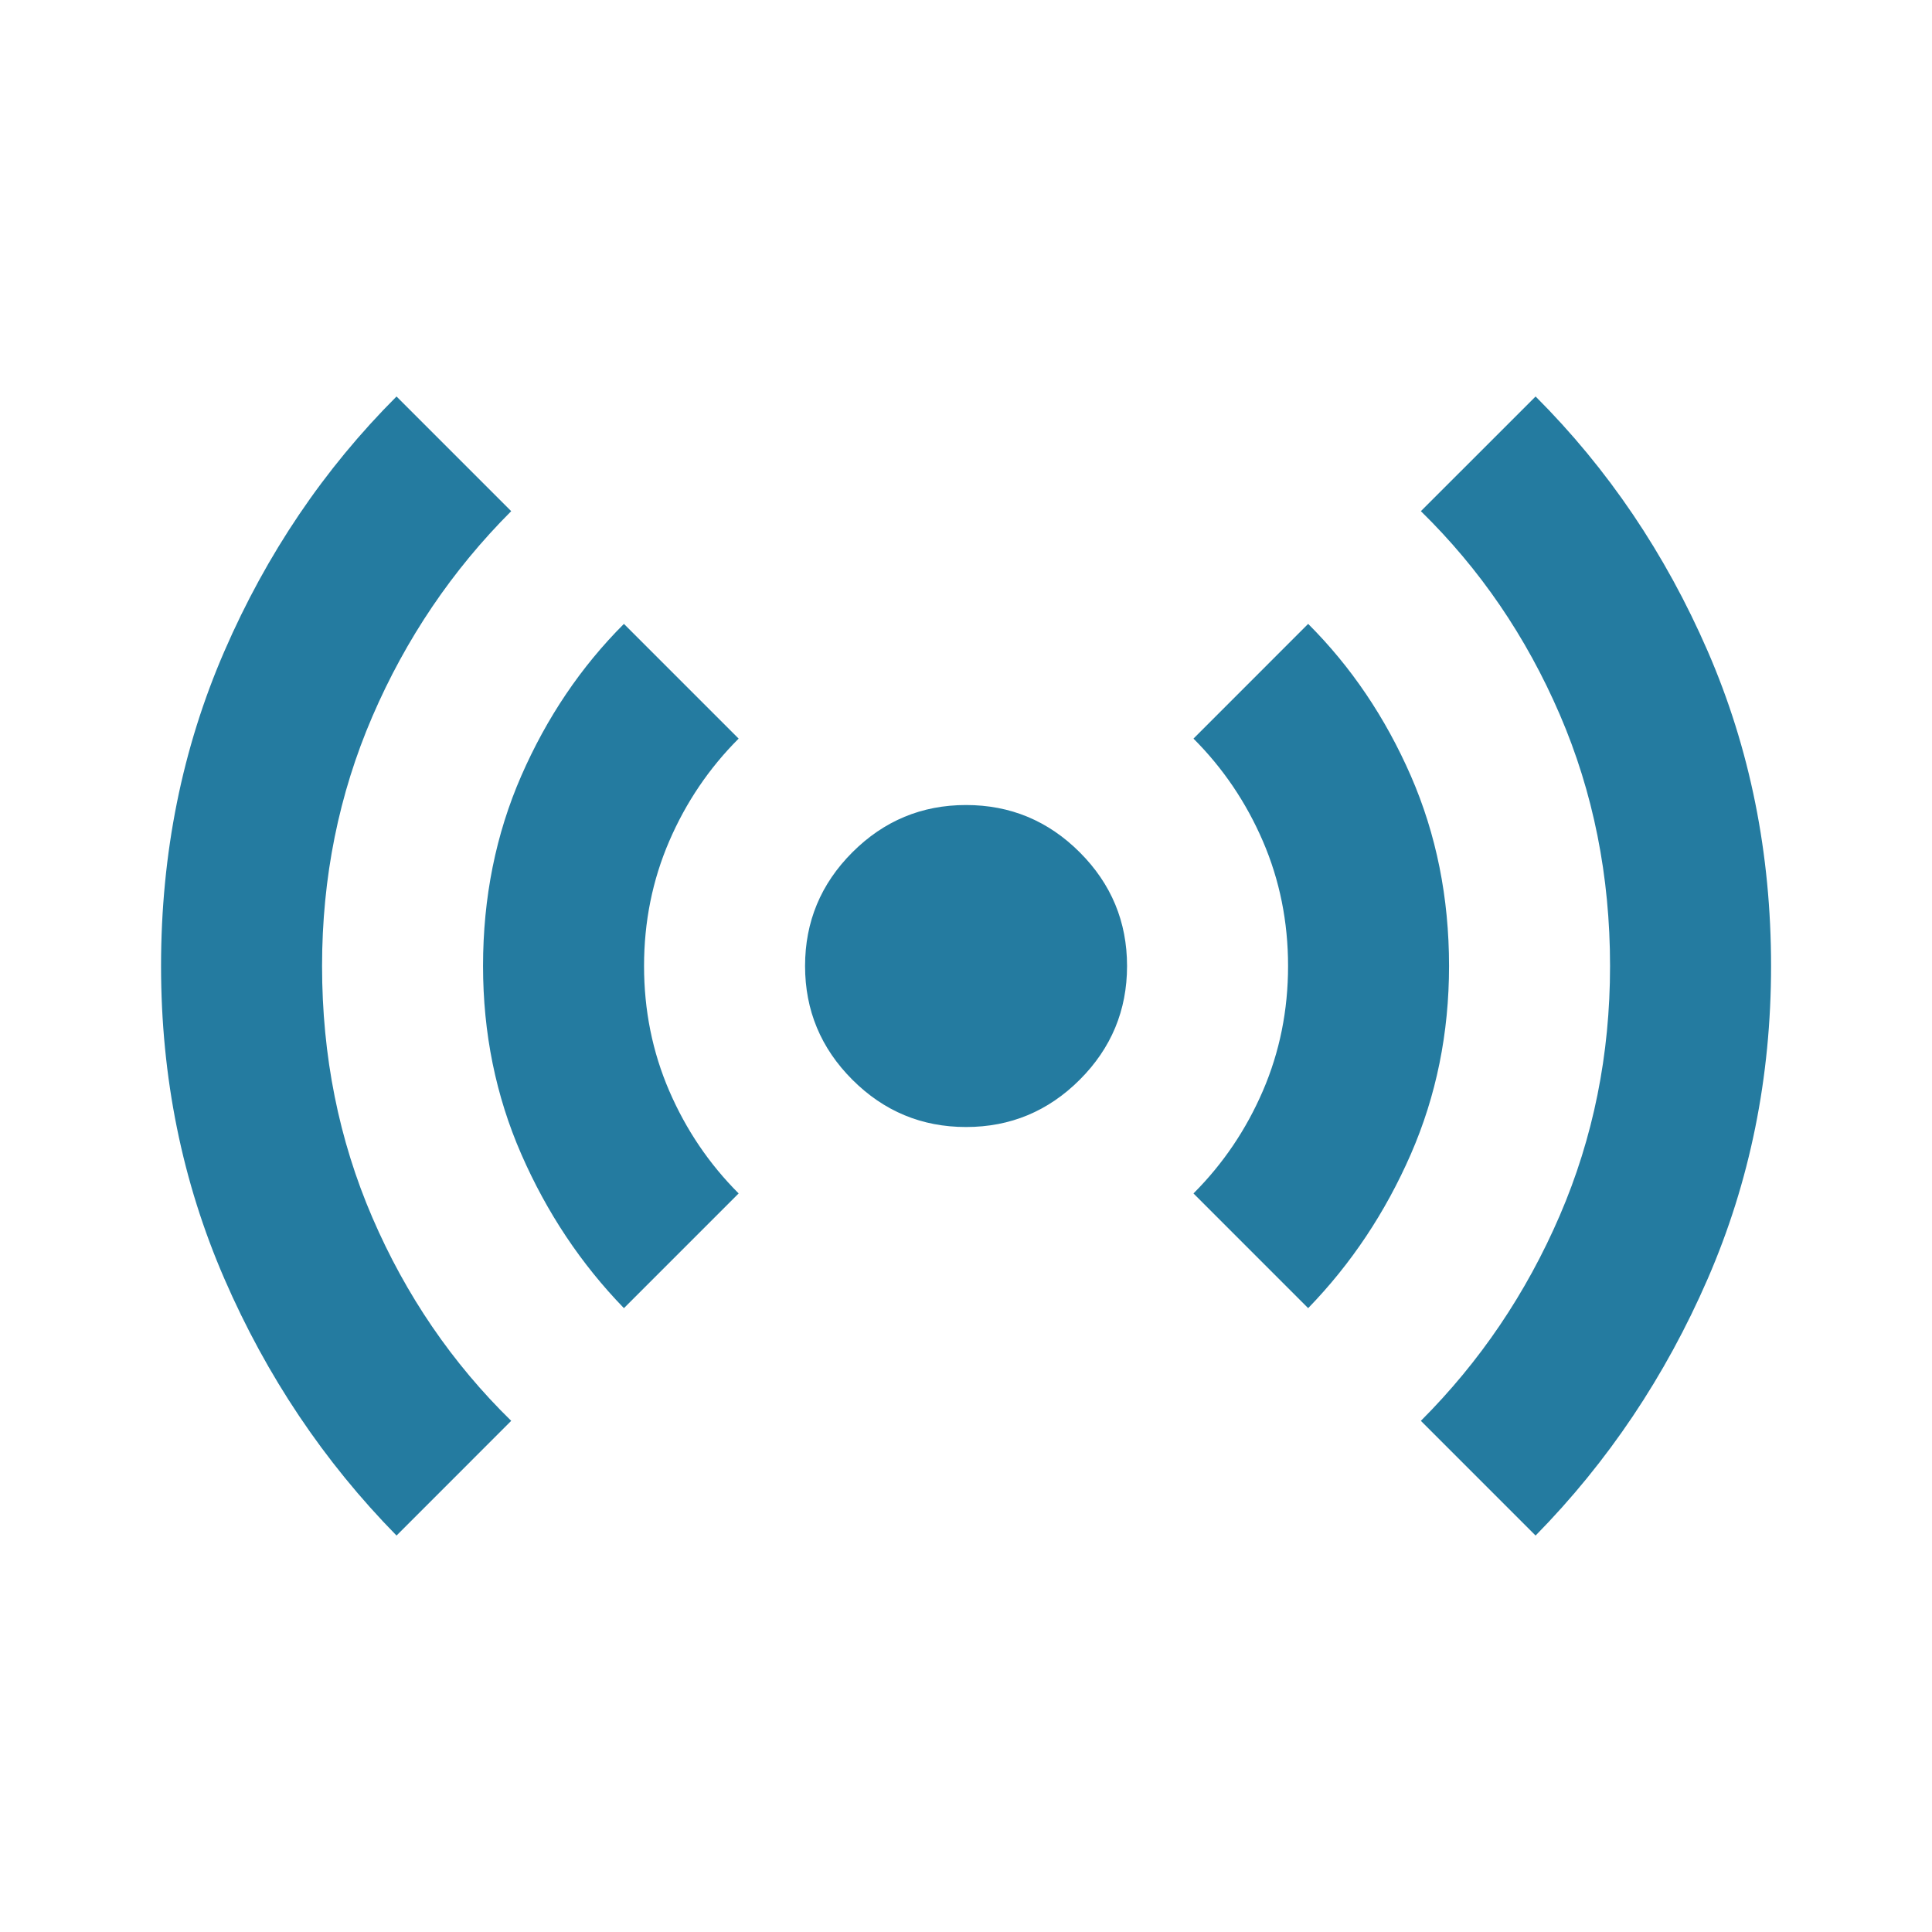
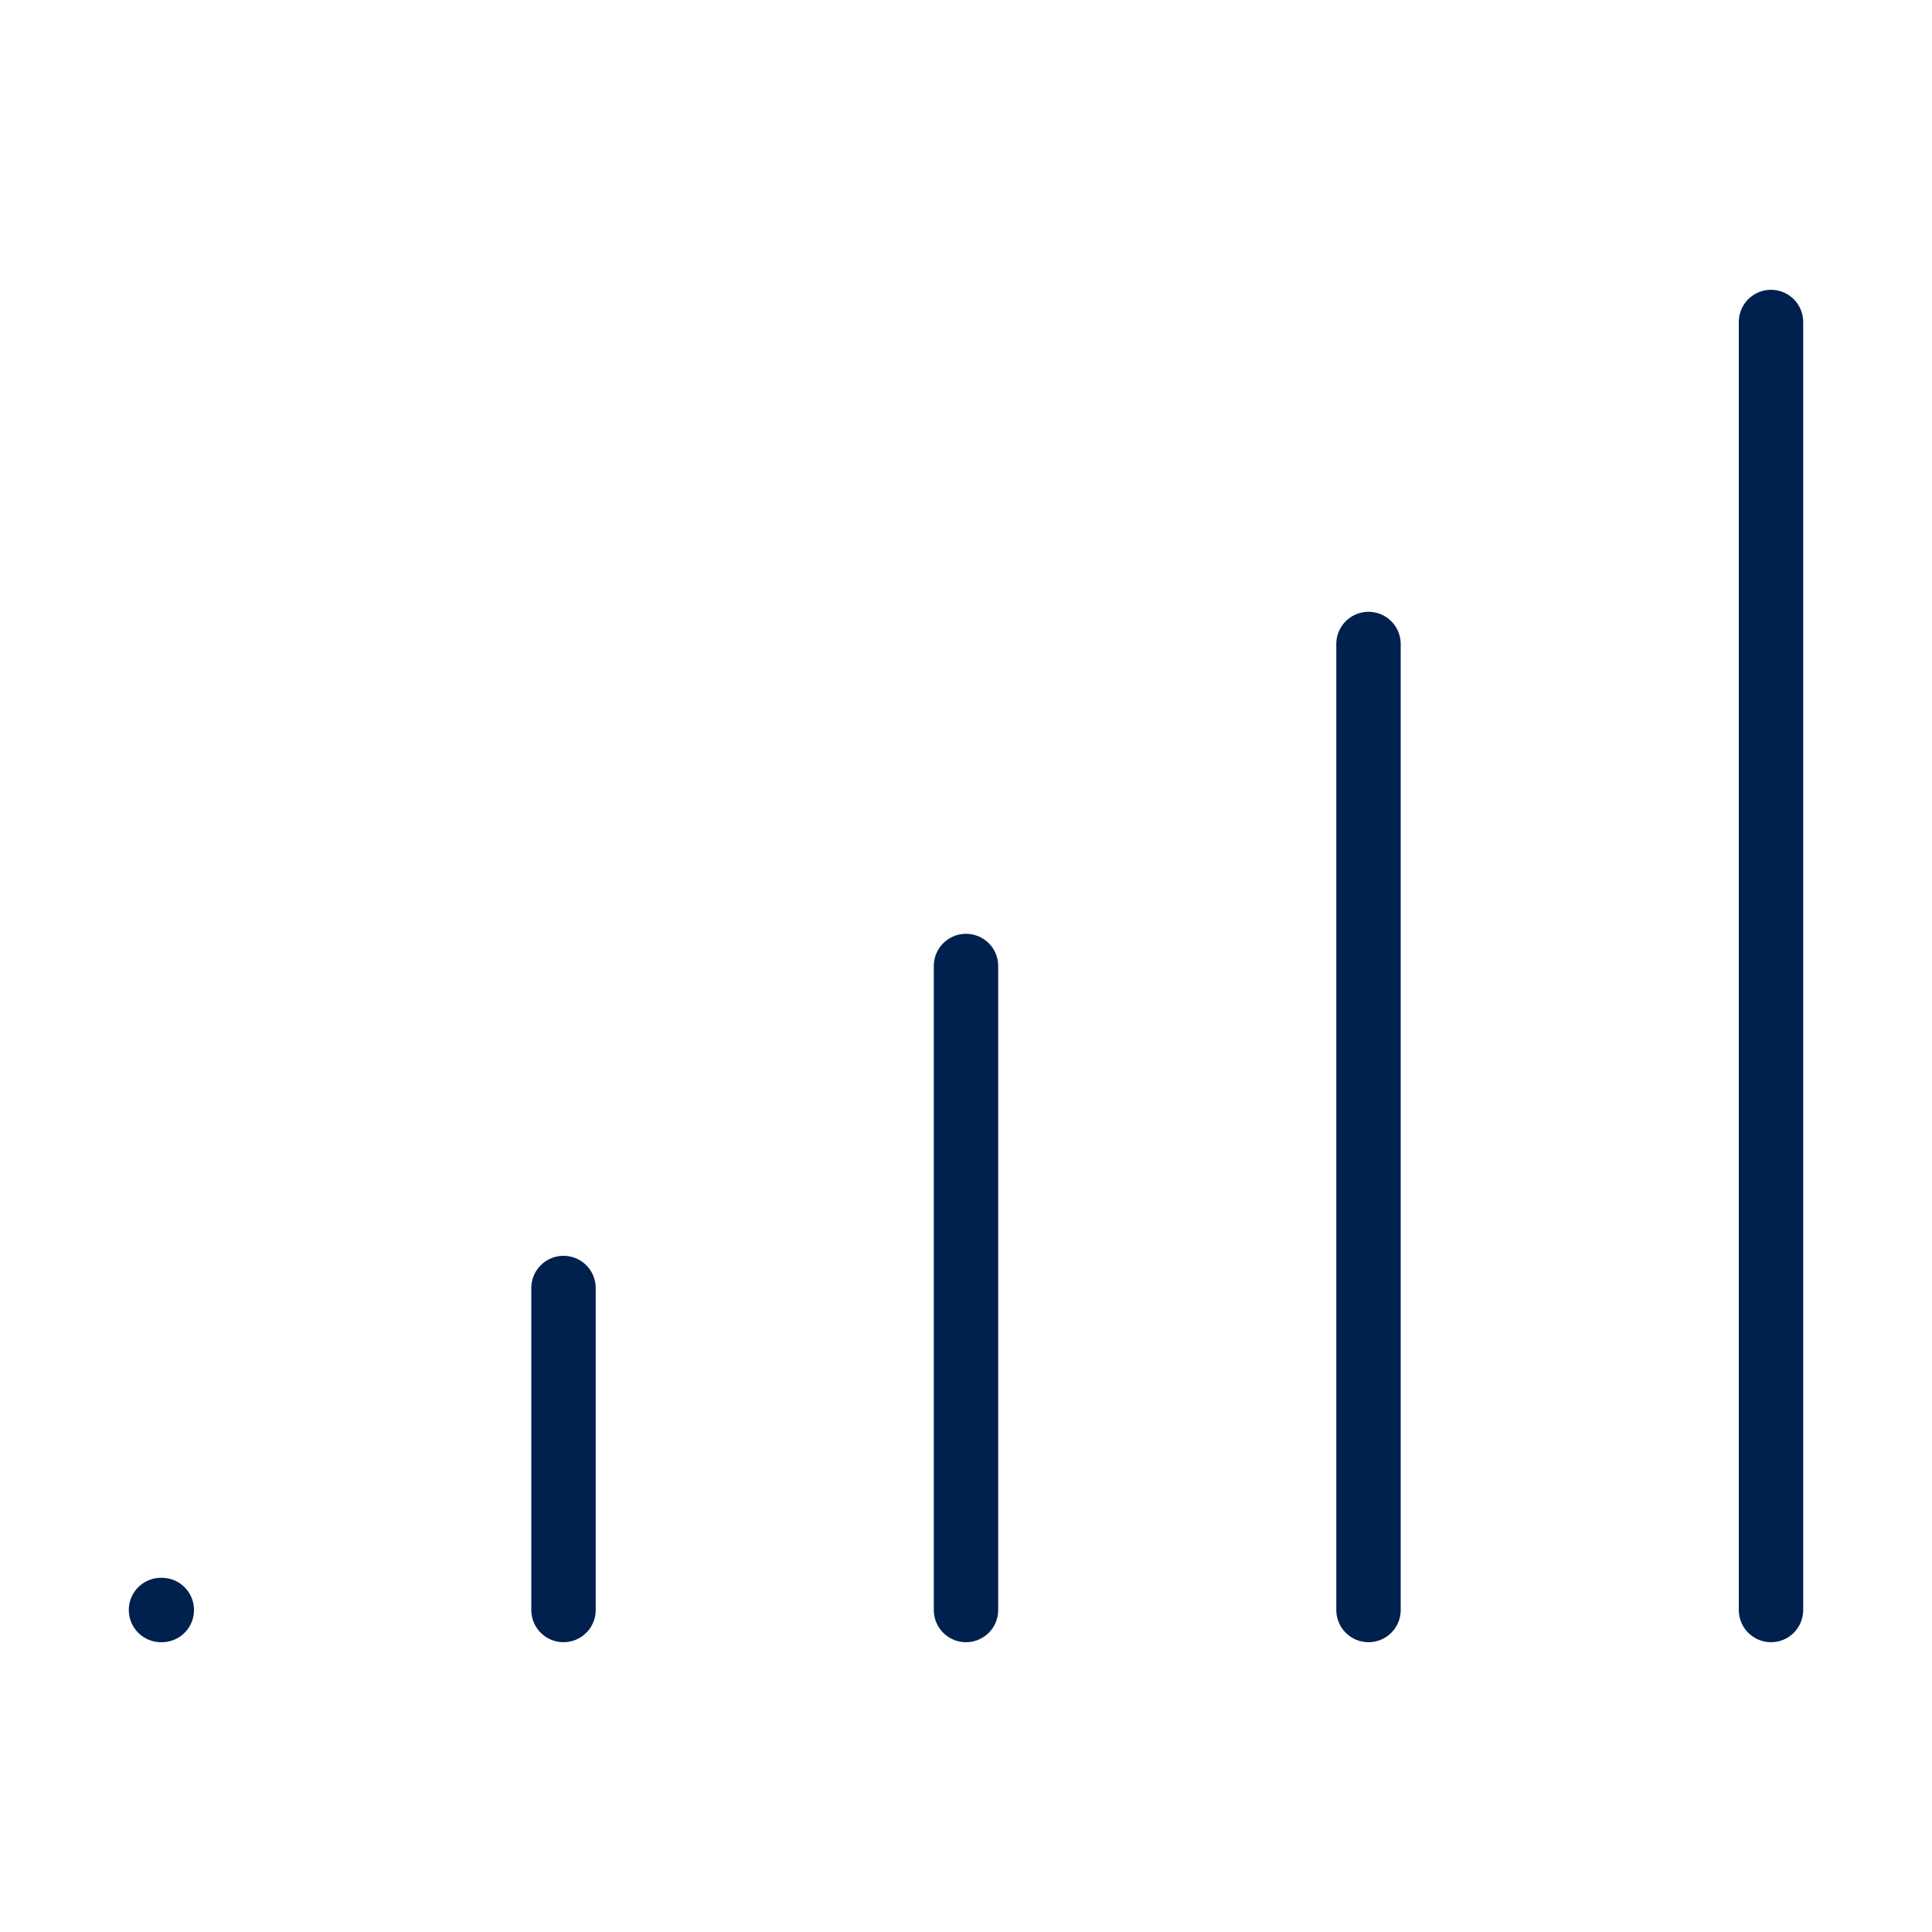
- <svg xmlns="http://www.w3.org/2000/svg" width="50" height="50" viewBox="0 0 50 50" fill="none">
-   <path d="M10.262 39.74C8.387 37.83 6.902 35.617 5.809 33.099C4.715 30.582 4.168 27.882 4.168 25C4.168 22.084 4.715 19.367 5.809 16.849C6.902 14.332 8.387 12.136 10.262 10.261L13.23 13.229C11.703 14.757 10.505 16.528 9.637 18.542C8.769 20.556 8.335 22.709 8.335 25C8.335 27.327 8.769 29.497 9.637 31.511C10.505 33.525 11.703 35.278 13.23 36.771L10.262 39.74ZM16.147 33.855C15.036 32.709 14.151 31.381 13.491 29.87C12.831 28.36 12.501 26.736 12.501 25C12.501 23.23 12.831 21.589 13.491 20.078C14.151 18.568 15.036 17.257 16.147 16.146L19.116 19.115C18.352 19.879 17.753 20.764 17.319 21.771C16.885 22.778 16.668 23.855 16.668 25C16.668 26.146 16.885 27.223 17.319 28.23C17.753 29.236 18.352 30.122 19.116 30.886L16.147 33.855ZM25.001 29.167C23.855 29.167 22.875 28.759 22.059 27.943C21.243 27.127 20.835 26.146 20.835 25C20.835 23.855 21.243 22.874 22.059 22.058C22.875 21.242 23.855 20.834 25.001 20.834C26.147 20.834 27.128 21.242 27.944 22.058C28.76 22.874 29.168 23.855 29.168 25C29.168 26.146 28.76 27.127 27.944 27.943C27.128 28.759 26.147 29.167 25.001 29.167ZM33.855 33.855L30.887 30.886C31.651 30.122 32.25 29.236 32.684 28.23C33.118 27.223 33.335 26.146 33.335 25C33.335 23.855 33.118 22.778 32.684 21.771C32.25 20.764 31.651 19.879 30.887 19.115L33.855 16.146C34.967 17.257 35.852 18.568 36.512 20.078C37.171 21.589 37.501 23.23 37.501 25C37.501 26.736 37.171 28.36 36.512 29.87C35.852 31.381 34.967 32.709 33.855 33.855ZM39.741 39.74L36.772 36.771C38.3 35.243 39.498 33.472 40.366 31.459C41.234 29.445 41.668 27.292 41.668 25C41.668 22.674 41.234 20.504 40.366 18.49C39.498 16.476 38.3 14.723 36.772 13.229L39.741 10.261C41.616 12.136 43.1 14.332 44.194 16.849C45.288 19.367 45.835 22.084 45.835 25C45.835 27.882 45.288 30.582 44.194 33.099C43.1 35.617 41.616 37.83 39.741 39.74Z" fill="#247BA0" />
+ <svg xmlns="http://www.w3.org/2000/svg" width="60" height="60" viewBox="0 0 60 60" fill="none">
+   <path d="M5 50H5.025" stroke="#00204E" stroke-width="2" stroke-linecap="round" stroke-linejoin="round" />
+   <path d="M17.5 50V40" stroke="#00204E" stroke-width="2" stroke-linecap="round" stroke-linejoin="round" />
+   <path d="M30 50V30" stroke="#00204E" stroke-width="2" stroke-linecap="round" stroke-linejoin="round" />
+   <path d="M42.5 50V20" stroke="#00204E" stroke-width="2" stroke-linecap="round" stroke-linejoin="round" />
+   <path d="M55 10V50" stroke="#00204E" stroke-width="2" stroke-linecap="round" stroke-linejoin="round" />
</svg>
